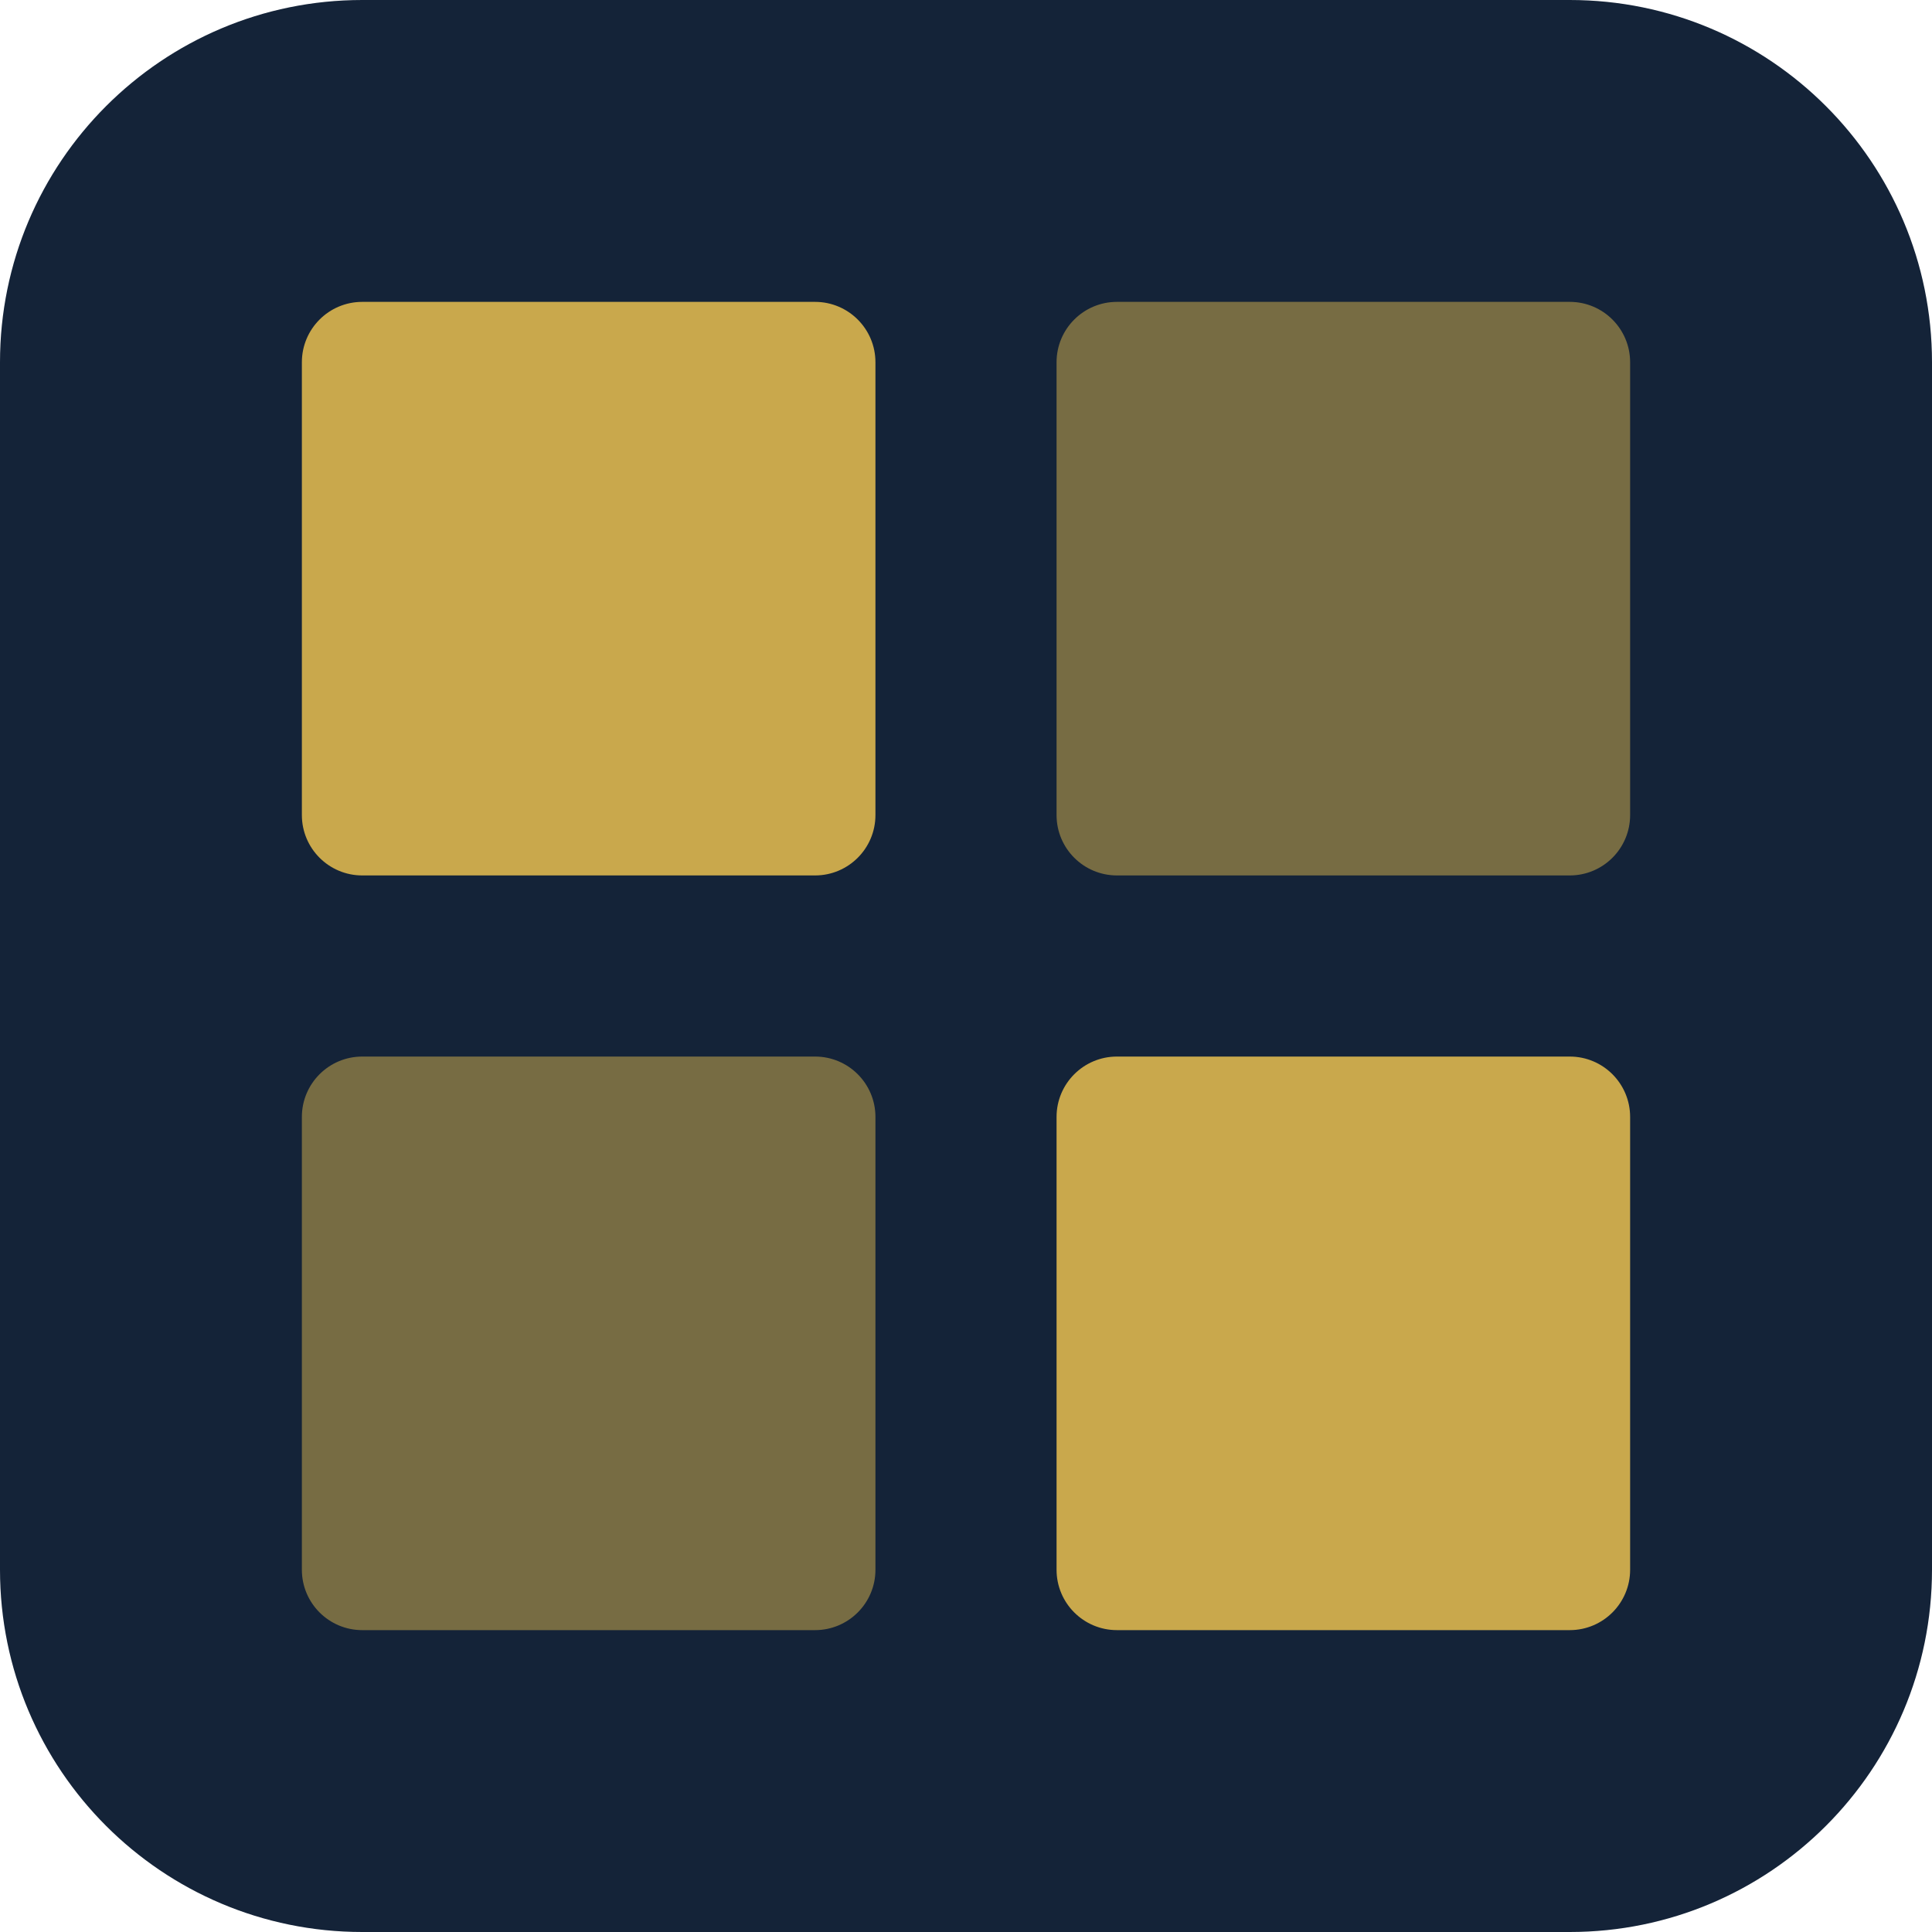
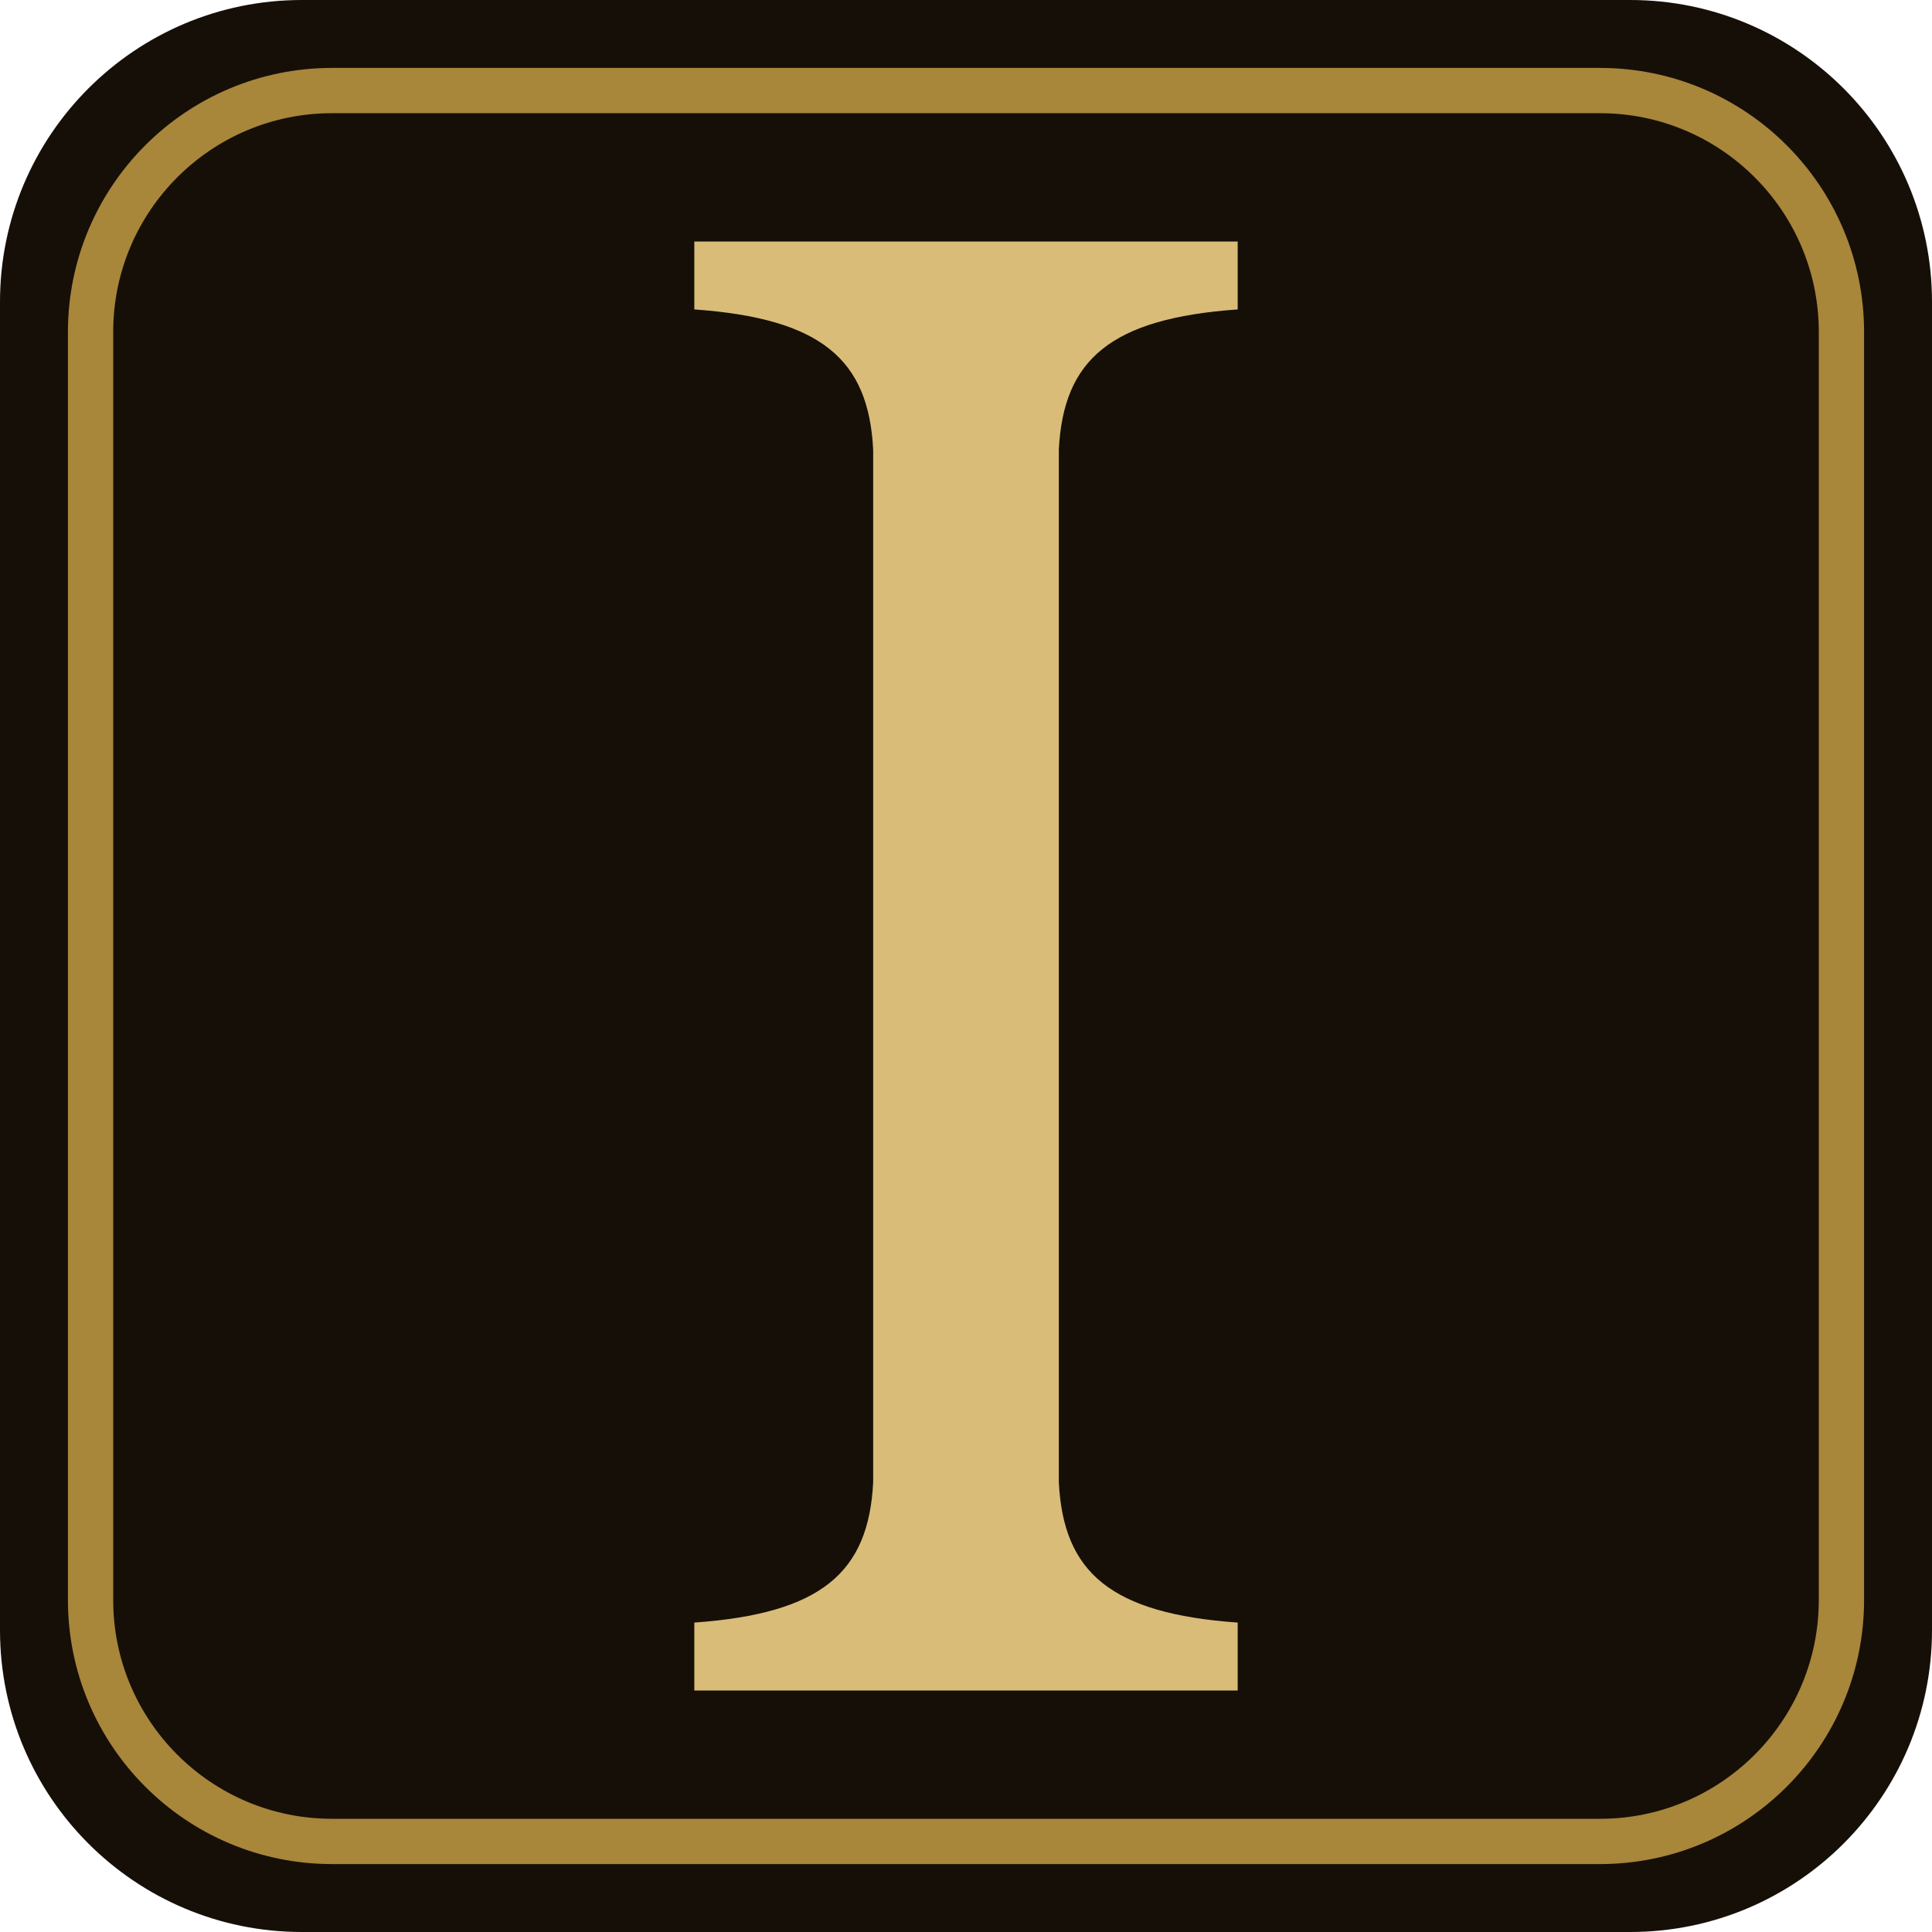
<svg xmlns="http://www.w3.org/2000/svg" viewBox="0 0 64 64">
-   <rect width="64" height="64" rx="12" fill="#142338" />
-   <rect x="10" y="10" width="19" height="19" rx="2" fill="#C9A84C" />
-   <rect x="35" y="10" width="19" height="19" rx="2" fill="#C9A84C" opacity="0.55" />
-   <rect x="10" y="35" width="19" height="19" rx="2" fill="#C9A84C" opacity="0.55" />
-   <rect x="35" y="35" width="19" height="19" rx="2" fill="#C9A84C" />
+   <rect width="64" height="64" rx="10" fill="#160F08" />
+   <rect x="3" y="3" width="58" height="58" rx="8" fill="none" stroke="#A8863A" stroke-width="1.5" />
+   <path fill="#D9BC78" transform="translate(23 8) scale(1.5)" d="M0 0H12V1.5C9.2 1.7 8.15 2.6 8.05 4.6V27.4C8.15 29.4 9.2 30.3 12 30.5V32H0V30.5C2.8 30.3 3.85 29.4 3.95 27.4V4.6C3.85 2.6 2.8 1.7 0 1.5Z" />
</svg>
